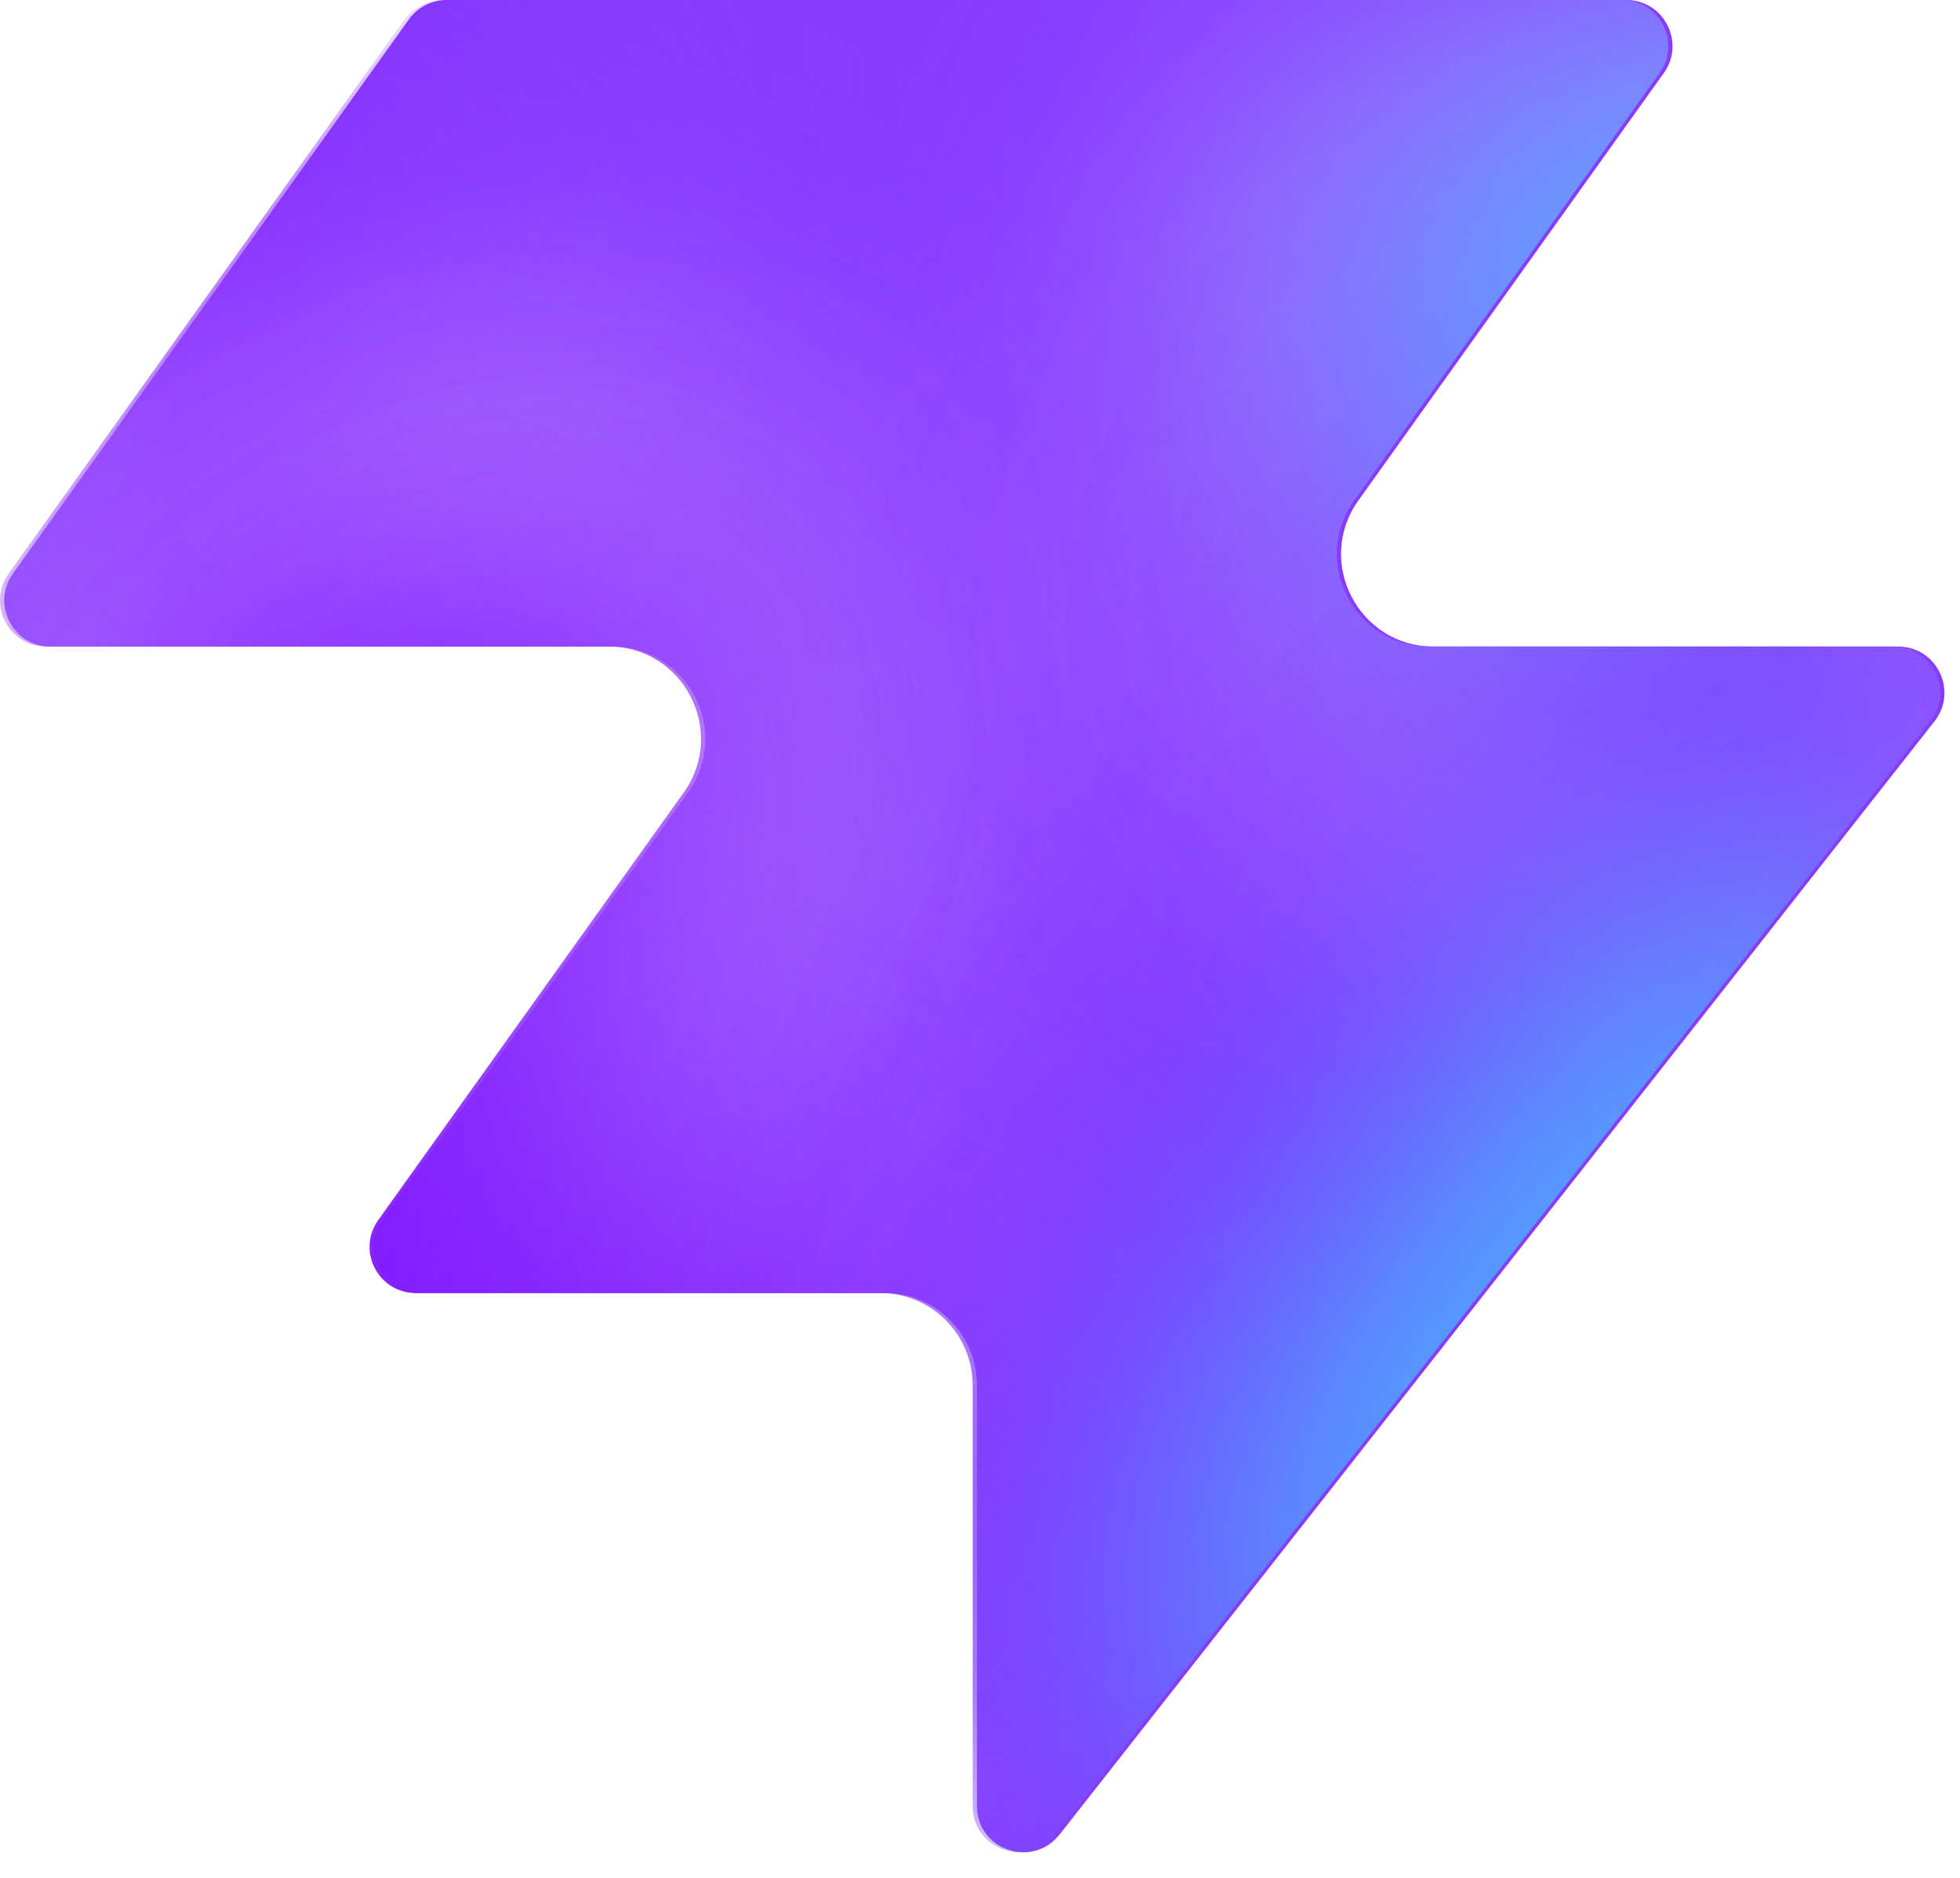
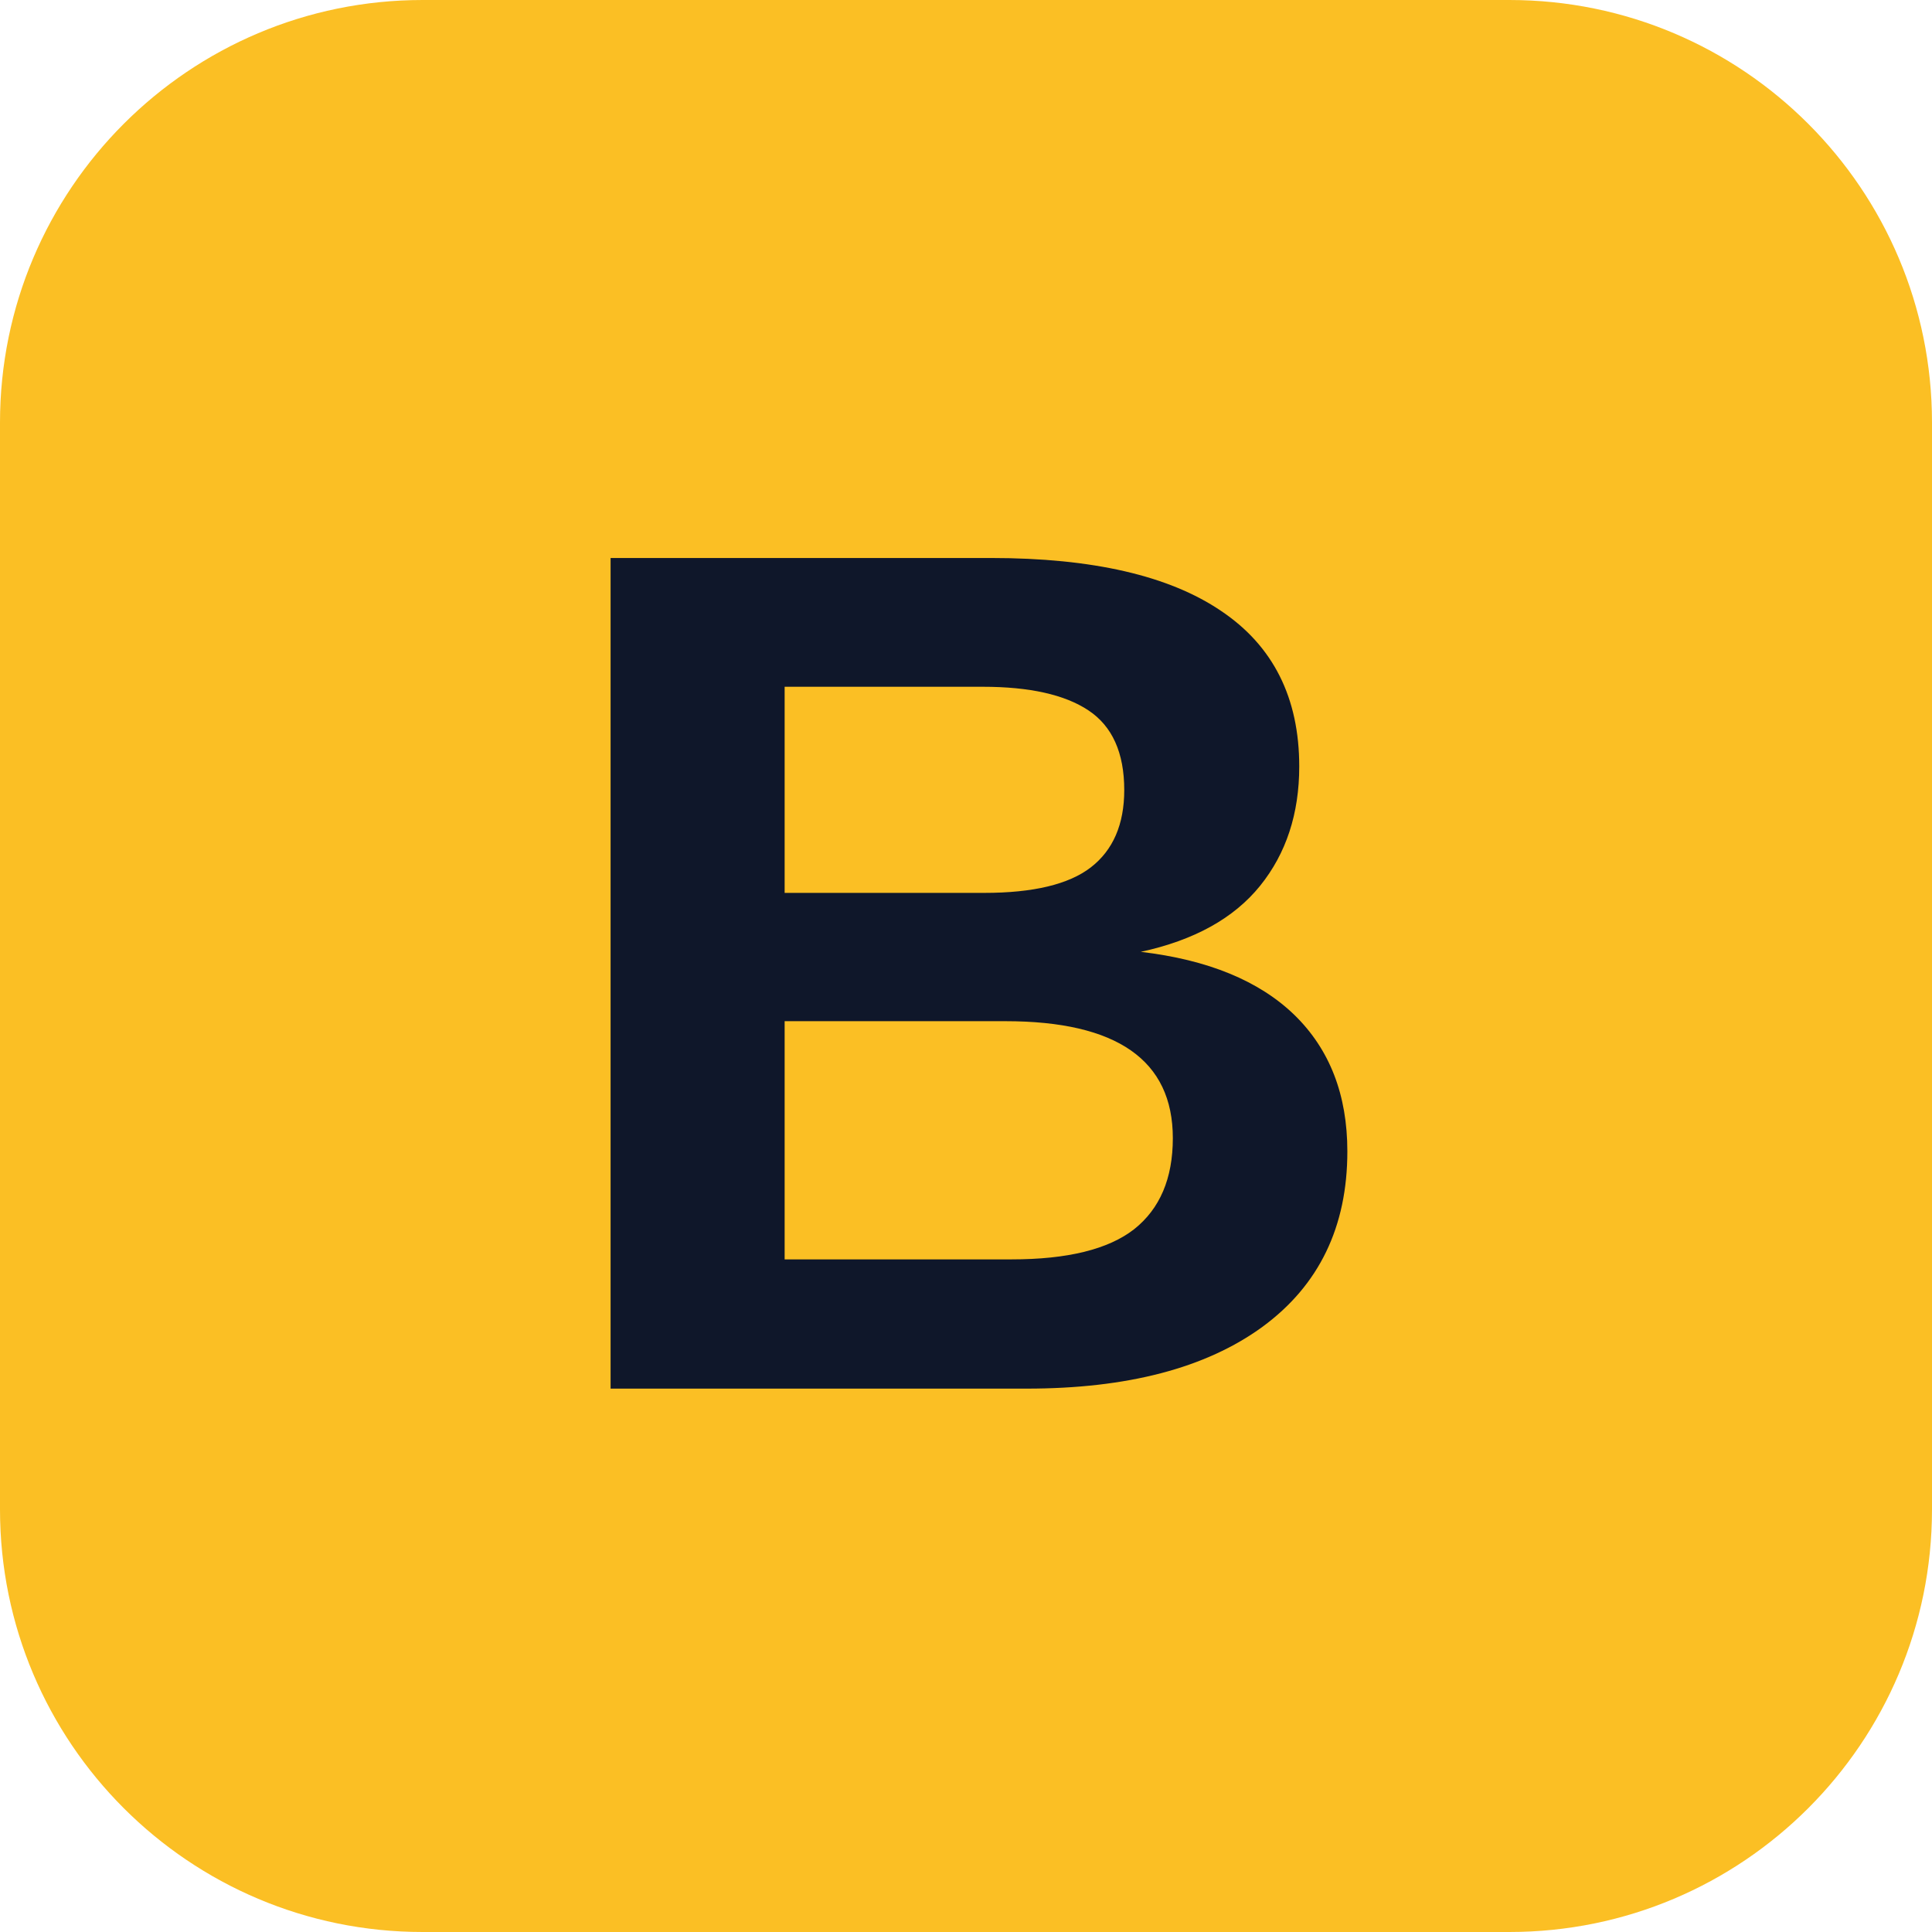
- <svg xmlns="http://www.w3.org/2000/svg" width="48" height="46" fill="none" viewBox="0 0 48 46">
-   <path fill="#863bff" d="M25.946 44.938c-.664.845-2.021.375-2.021-.698V33.937a2.26 2.26 0 0 0-2.262-2.262H10.287c-.92 0-1.456-1.04-.92-1.788l7.48-10.471c1.07-1.497 0-3.578-1.842-3.578H1.237c-.92 0-1.456-1.04-.92-1.788L10.013.474c.214-.297.556-.474.92-.474h28.894c.92 0 1.456 1.04.92 1.788l-7.48 10.471c-1.07 1.498 0 3.579 1.842 3.579h11.377c.943 0 1.473 1.088.89 1.83L25.947 44.94z" style="fill:#863bff;fill:color(display-p3 .525 .23 1);fill-opacity:1" />
-   <mask id="a" width="48" height="46" x="0" y="0" maskUnits="userSpaceOnUse" style="mask-type:alpha">
-     <path fill="#000" d="M25.842 44.938c-.664.844-2.021.375-2.021-.698V33.937a2.26 2.26 0 0 0-2.262-2.262H10.183c-.92 0-1.456-1.04-.92-1.788l7.48-10.471c1.07-1.498 0-3.579-1.842-3.579H1.133c-.92 0-1.456-1.04-.92-1.787L9.91.473c.214-.297.556-.474.92-.474h28.894c.92 0 1.456 1.04.92 1.788l-7.48 10.471c-1.07 1.498 0 3.578 1.842 3.578h11.377c.943 0 1.473 1.088.89 1.832L25.843 44.94z" style="fill:#000;fill-opacity:1" />
-   </mask>
-   <g mask="url(#a)">
-     <g filter="url(#b)">
-       <ellipse cx="5.508" cy="14.704" fill="#ede6ff" rx="5.508" ry="14.704" style="fill:#ede6ff;fill:color(display-p3 .927 .903 1);fill-opacity:1" transform="matrix(.00324 1 1 -.00324 -4.47 31.516)" />
-     </g>
-     <g filter="url(#c)">
-       <ellipse cx="10.399" cy="29.851" fill="#ede6ff" rx="10.399" ry="29.851" style="fill:#ede6ff;fill:color(display-p3 .927 .903 1);fill-opacity:1" transform="matrix(.00324 1 1 -.00324 -39.328 7.883)" />
-     </g>
-     <g filter="url(#d)">
-       <ellipse cx="5.508" cy="30.487" fill="#7e14ff" rx="5.508" ry="30.487" style="fill:#7e14ff;fill:color(display-p3 .492 .077 1);fill-opacity:1" transform="rotate(89.814 -25.913 -14.639)scale(1 -1)" />
-     </g>
-     <g filter="url(#e)">
-       <ellipse cx="5.508" cy="30.599" fill="#7e14ff" rx="5.508" ry="30.599" style="fill:#7e14ff;fill:color(display-p3 .492 .077 1);fill-opacity:1" transform="rotate(89.814 -32.644 -3.334)scale(1 -1)" />
-     </g>
-     <g filter="url(#f)">
-       <ellipse cx="5.508" cy="30.599" fill="#7e14ff" rx="5.508" ry="30.599" style="fill:#7e14ff;fill:color(display-p3 .492 .077 1);fill-opacity:1" transform="matrix(.00324 1 1 -.00324 -34.34 30.47)" />
-     </g>
-     <g filter="url(#g)">
-       <ellipse cx="14.072" cy="22.078" fill="#ede6ff" rx="14.072" ry="22.078" style="fill:#ede6ff;fill:color(display-p3 .927 .903 1);fill-opacity:1" transform="rotate(93.35 24.506 48.493)scale(-1 1)" />
-     </g>
-     <g filter="url(#h)">
-       <ellipse cx="3.47" cy="21.501" fill="#7e14ff" rx="3.47" ry="21.501" style="fill:#7e14ff;fill:color(display-p3 .492 .077 1);fill-opacity:1" transform="rotate(89.009 28.708 47.59)scale(-1 1)" />
-     </g>
-     <g filter="url(#i)">
-       <ellipse cx="3.47" cy="21.501" fill="#7e14ff" rx="3.47" ry="21.501" style="fill:#7e14ff;fill:color(display-p3 .492 .077 1);fill-opacity:1" transform="rotate(89.009 28.708 47.59)scale(-1 1)" />
-     </g>
-     <g filter="url(#j)">
-       <ellipse cx=".387" cy="8.972" fill="#7e14ff" rx="4.407" ry="29.108" style="fill:#7e14ff;fill:color(display-p3 .492 .077 1);fill-opacity:1" transform="rotate(39.51 .387 8.972)" />
-     </g>
-     <g filter="url(#k)">
-       <ellipse cx="47.523" cy="-6.092" fill="#7e14ff" rx="4.407" ry="29.108" style="fill:#7e14ff;fill:color(display-p3 .492 .077 1);fill-opacity:1" transform="rotate(37.892 47.523 -6.092)" />
-     </g>
-     <g filter="url(#l)">
-       <ellipse cx="41.412" cy="6.333" fill="#47bfff" rx="5.971" ry="9.665" style="fill:#47bfff;fill:color(display-p3 .28 .748 1);fill-opacity:1" transform="rotate(37.892 41.412 6.333)" />
-     </g>
-     <g filter="url(#m)">
-       <ellipse cx="-1.879" cy="38.332" fill="#7e14ff" rx="4.407" ry="29.108" style="fill:#7e14ff;fill:color(display-p3 .492 .077 1);fill-opacity:1" transform="rotate(37.892 -1.88 38.332)" />
-     </g>
-     <g filter="url(#n)">
-       <ellipse cx="-1.879" cy="38.332" fill="#7e14ff" rx="4.407" ry="29.108" style="fill:#7e14ff;fill:color(display-p3 .492 .077 1);fill-opacity:1" transform="rotate(37.892 -1.88 38.332)" />
-     </g>
-     <g filter="url(#o)">
-       <ellipse cx="35.651" cy="29.907" fill="#7e14ff" rx="4.407" ry="29.108" style="fill:#7e14ff;fill:color(display-p3 .492 .077 1);fill-opacity:1" transform="rotate(37.892 35.651 29.907)" />
-     </g>
-     <g filter="url(#p)">
-       <ellipse cx="38.418" cy="32.4" fill="#47bfff" rx="5.971" ry="15.297" style="fill:#47bfff;fill:color(display-p3 .28 .748 1);fill-opacity:1" transform="rotate(37.892 38.418 32.4)" />
-     </g>
-   </g>
-   <defs>
-     <filter id="b" width="60.045" height="41.654" x="-19.77" y="16.149" color-interpolation-filters="sRGB" filterUnits="userSpaceOnUse">
-       <feFlood flood-opacity="0" result="BackgroundImageFix" />
-       <feBlend in="SourceGraphic" in2="BackgroundImageFix" result="shape" />
-       <feGaussianBlur result="effect1_foregroundBlur_2002_17158" stdDeviation="7.659" />
-     </filter>
-     <filter id="c" width="90.34" height="51.437" x="-54.613" y="-7.533" color-interpolation-filters="sRGB" filterUnits="userSpaceOnUse">
-       <feFlood flood-opacity="0" result="BackgroundImageFix" />
-       <feBlend in="SourceGraphic" in2="BackgroundImageFix" result="shape" />
-       <feGaussianBlur result="effect1_foregroundBlur_2002_17158" stdDeviation="7.659" />
-     </filter>
-     <filter id="d" width="79.355" height="29.4" x="-49.64" y="2.03" color-interpolation-filters="sRGB" filterUnits="userSpaceOnUse">
-       <feFlood flood-opacity="0" result="BackgroundImageFix" />
-       <feBlend in="SourceGraphic" in2="BackgroundImageFix" result="shape" />
-       <feGaussianBlur result="effect1_foregroundBlur_2002_17158" stdDeviation="4.596" />
-     </filter>
-     <filter id="e" width="79.579" height="29.4" x="-45.045" y="20.029" color-interpolation-filters="sRGB" filterUnits="userSpaceOnUse">
-       <feFlood flood-opacity="0" result="BackgroundImageFix" />
-       <feBlend in="SourceGraphic" in2="BackgroundImageFix" result="shape" />
-       <feGaussianBlur result="effect1_foregroundBlur_2002_17158" stdDeviation="4.596" />
-     </filter>
-     <filter id="f" width="79.579" height="29.4" x="-43.513" y="21.178" color-interpolation-filters="sRGB" filterUnits="userSpaceOnUse">
-       <feFlood flood-opacity="0" result="BackgroundImageFix" />
-       <feBlend in="SourceGraphic" in2="BackgroundImageFix" result="shape" />
-       <feGaussianBlur result="effect1_foregroundBlur_2002_17158" stdDeviation="4.596" />
-     </filter>
-     <filter id="g" width="74.749" height="58.852" x="15.756" y="-17.901" color-interpolation-filters="sRGB" filterUnits="userSpaceOnUse">
-       <feFlood flood-opacity="0" result="BackgroundImageFix" />
-       <feBlend in="SourceGraphic" in2="BackgroundImageFix" result="shape" />
-       <feGaussianBlur result="effect1_foregroundBlur_2002_17158" stdDeviation="7.659" />
-     </filter>
-     <filter id="h" width="61.377" height="25.362" x="23.548" y="2.284" color-interpolation-filters="sRGB" filterUnits="userSpaceOnUse">
-       <feFlood flood-opacity="0" result="BackgroundImageFix" />
-       <feBlend in="SourceGraphic" in2="BackgroundImageFix" result="shape" />
-       <feGaussianBlur result="effect1_foregroundBlur_2002_17158" stdDeviation="4.596" />
-     </filter>
-     <filter id="i" width="61.377" height="25.362" x="23.548" y="2.284" color-interpolation-filters="sRGB" filterUnits="userSpaceOnUse">
-       <feFlood flood-opacity="0" result="BackgroundImageFix" />
-       <feBlend in="SourceGraphic" in2="BackgroundImageFix" result="shape" />
-       <feGaussianBlur result="effect1_foregroundBlur_2002_17158" stdDeviation="4.596" />
-     </filter>
-     <filter id="j" width="56.045" height="63.649" x="-27.636" y="-22.853" color-interpolation-filters="sRGB" filterUnits="userSpaceOnUse">
-       <feFlood flood-opacity="0" result="BackgroundImageFix" />
-       <feBlend in="SourceGraphic" in2="BackgroundImageFix" result="shape" />
-       <feGaussianBlur result="effect1_foregroundBlur_2002_17158" stdDeviation="4.596" />
-     </filter>
-     <filter id="k" width="54.814" height="64.646" x="20.116" y="-38.415" color-interpolation-filters="sRGB" filterUnits="userSpaceOnUse">
-       <feFlood flood-opacity="0" result="BackgroundImageFix" />
-       <feBlend in="SourceGraphic" in2="BackgroundImageFix" result="shape" />
-       <feGaussianBlur result="effect1_foregroundBlur_2002_17158" stdDeviation="4.596" />
-     </filter>
-     <filter id="l" width="33.541" height="35.313" x="24.641" y="-11.323" color-interpolation-filters="sRGB" filterUnits="userSpaceOnUse">
-       <feFlood flood-opacity="0" result="BackgroundImageFix" />
-       <feBlend in="SourceGraphic" in2="BackgroundImageFix" result="shape" />
-       <feGaussianBlur result="effect1_foregroundBlur_2002_17158" stdDeviation="4.596" />
-     </filter>
-     <filter id="m" width="54.814" height="64.646" x="-29.286" y="6.009" color-interpolation-filters="sRGB" filterUnits="userSpaceOnUse">
-       <feFlood flood-opacity="0" result="BackgroundImageFix" />
-       <feBlend in="SourceGraphic" in2="BackgroundImageFix" result="shape" />
-       <feGaussianBlur result="effect1_foregroundBlur_2002_17158" stdDeviation="4.596" />
-     </filter>
-     <filter id="n" width="54.814" height="64.646" x="-29.286" y="6.009" color-interpolation-filters="sRGB" filterUnits="userSpaceOnUse">
-       <feFlood flood-opacity="0" result="BackgroundImageFix" />
-       <feBlend in="SourceGraphic" in2="BackgroundImageFix" result="shape" />
-       <feGaussianBlur result="effect1_foregroundBlur_2002_17158" stdDeviation="4.596" />
-     </filter>
-     <filter id="o" width="54.814" height="64.646" x="8.244" y="-2.416" color-interpolation-filters="sRGB" filterUnits="userSpaceOnUse">
-       <feFlood flood-opacity="0" result="BackgroundImageFix" />
-       <feBlend in="SourceGraphic" in2="BackgroundImageFix" result="shape" />
-       <feGaussianBlur result="effect1_foregroundBlur_2002_17158" stdDeviation="4.596" />
-     </filter>
-     <filter id="p" width="39.409" height="43.623" x="18.713" y="10.588" color-interpolation-filters="sRGB" filterUnits="userSpaceOnUse">
-       <feFlood flood-opacity="0" result="BackgroundImageFix" />
-       <feBlend in="SourceGraphic" in2="BackgroundImageFix" result="shape" />
-       <feGaussianBlur result="effect1_foregroundBlur_2002_17158" stdDeviation="4.596" />
-     </filter>
-   </defs>
+ <svg xmlns="http://www.w3.org/2000/svg" viewBox="0 0 64 64">
+   <rect width="64" height="64" rx="14" fill="#fbbf24" />
+   <text x="32" y="46" font-family="Arial, sans-serif" font-size="40" font-weight="900" text-anchor="middle" fill="#0f172a">B</text>
</svg>
